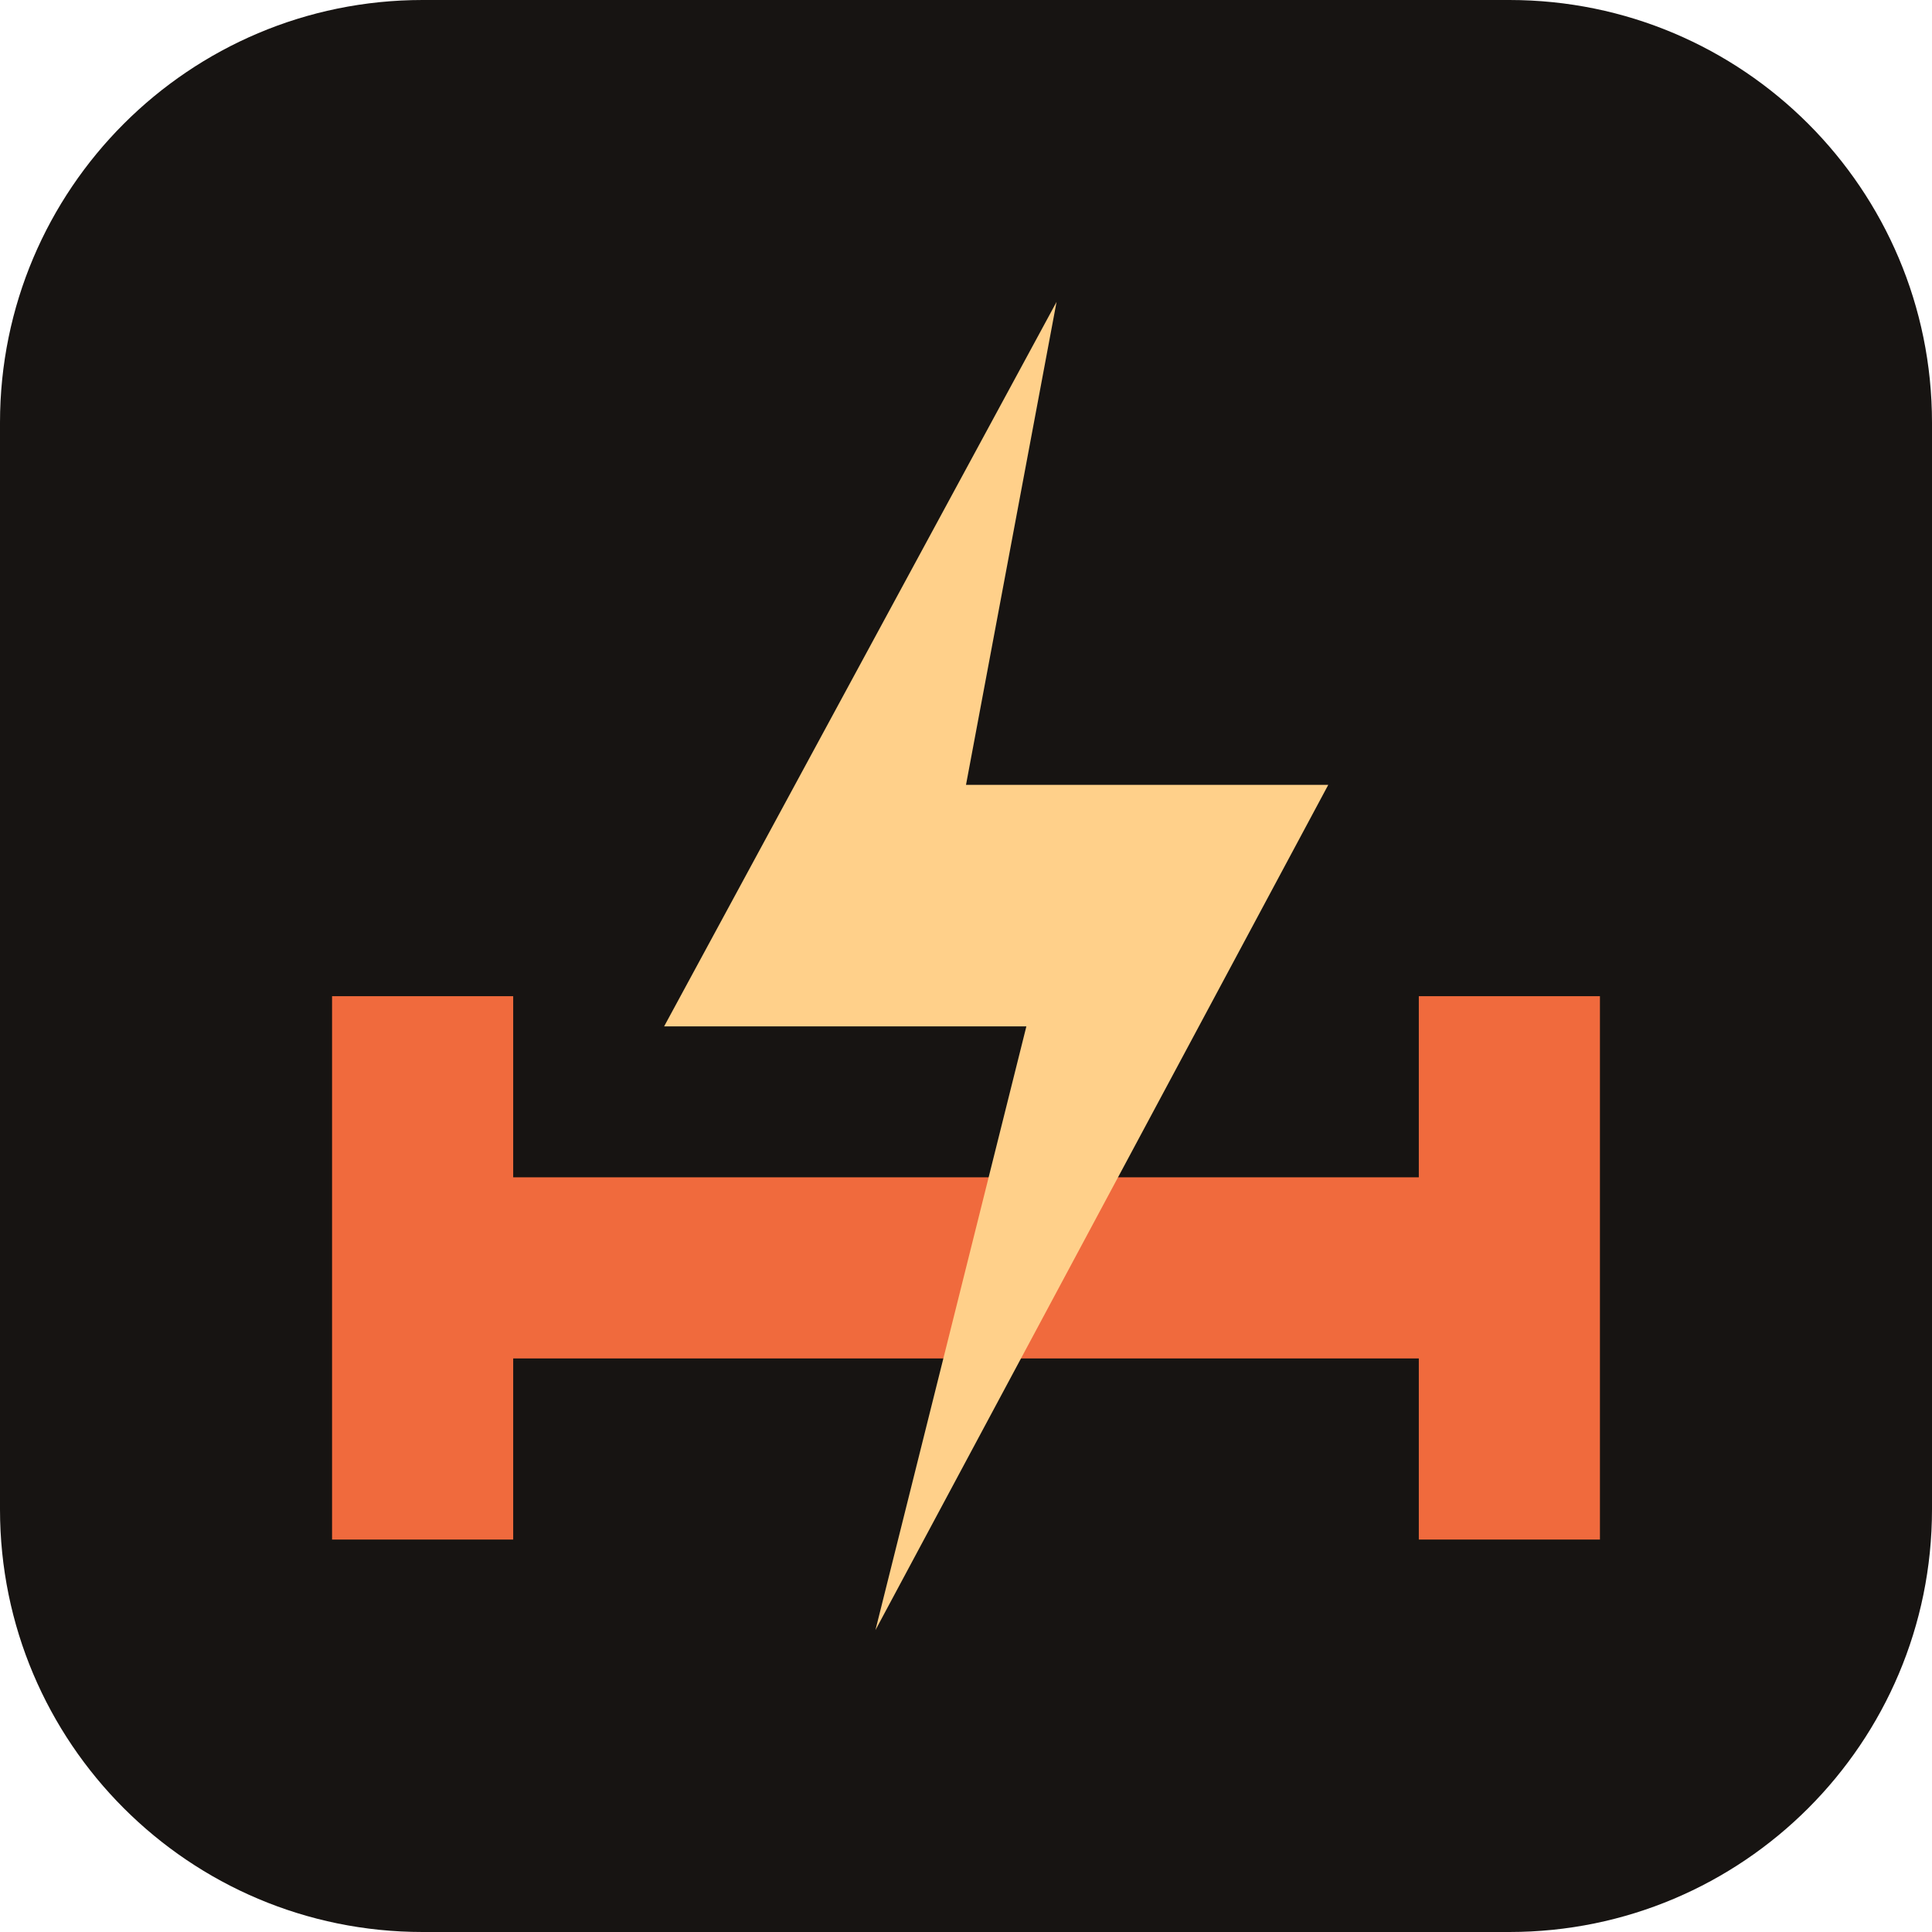
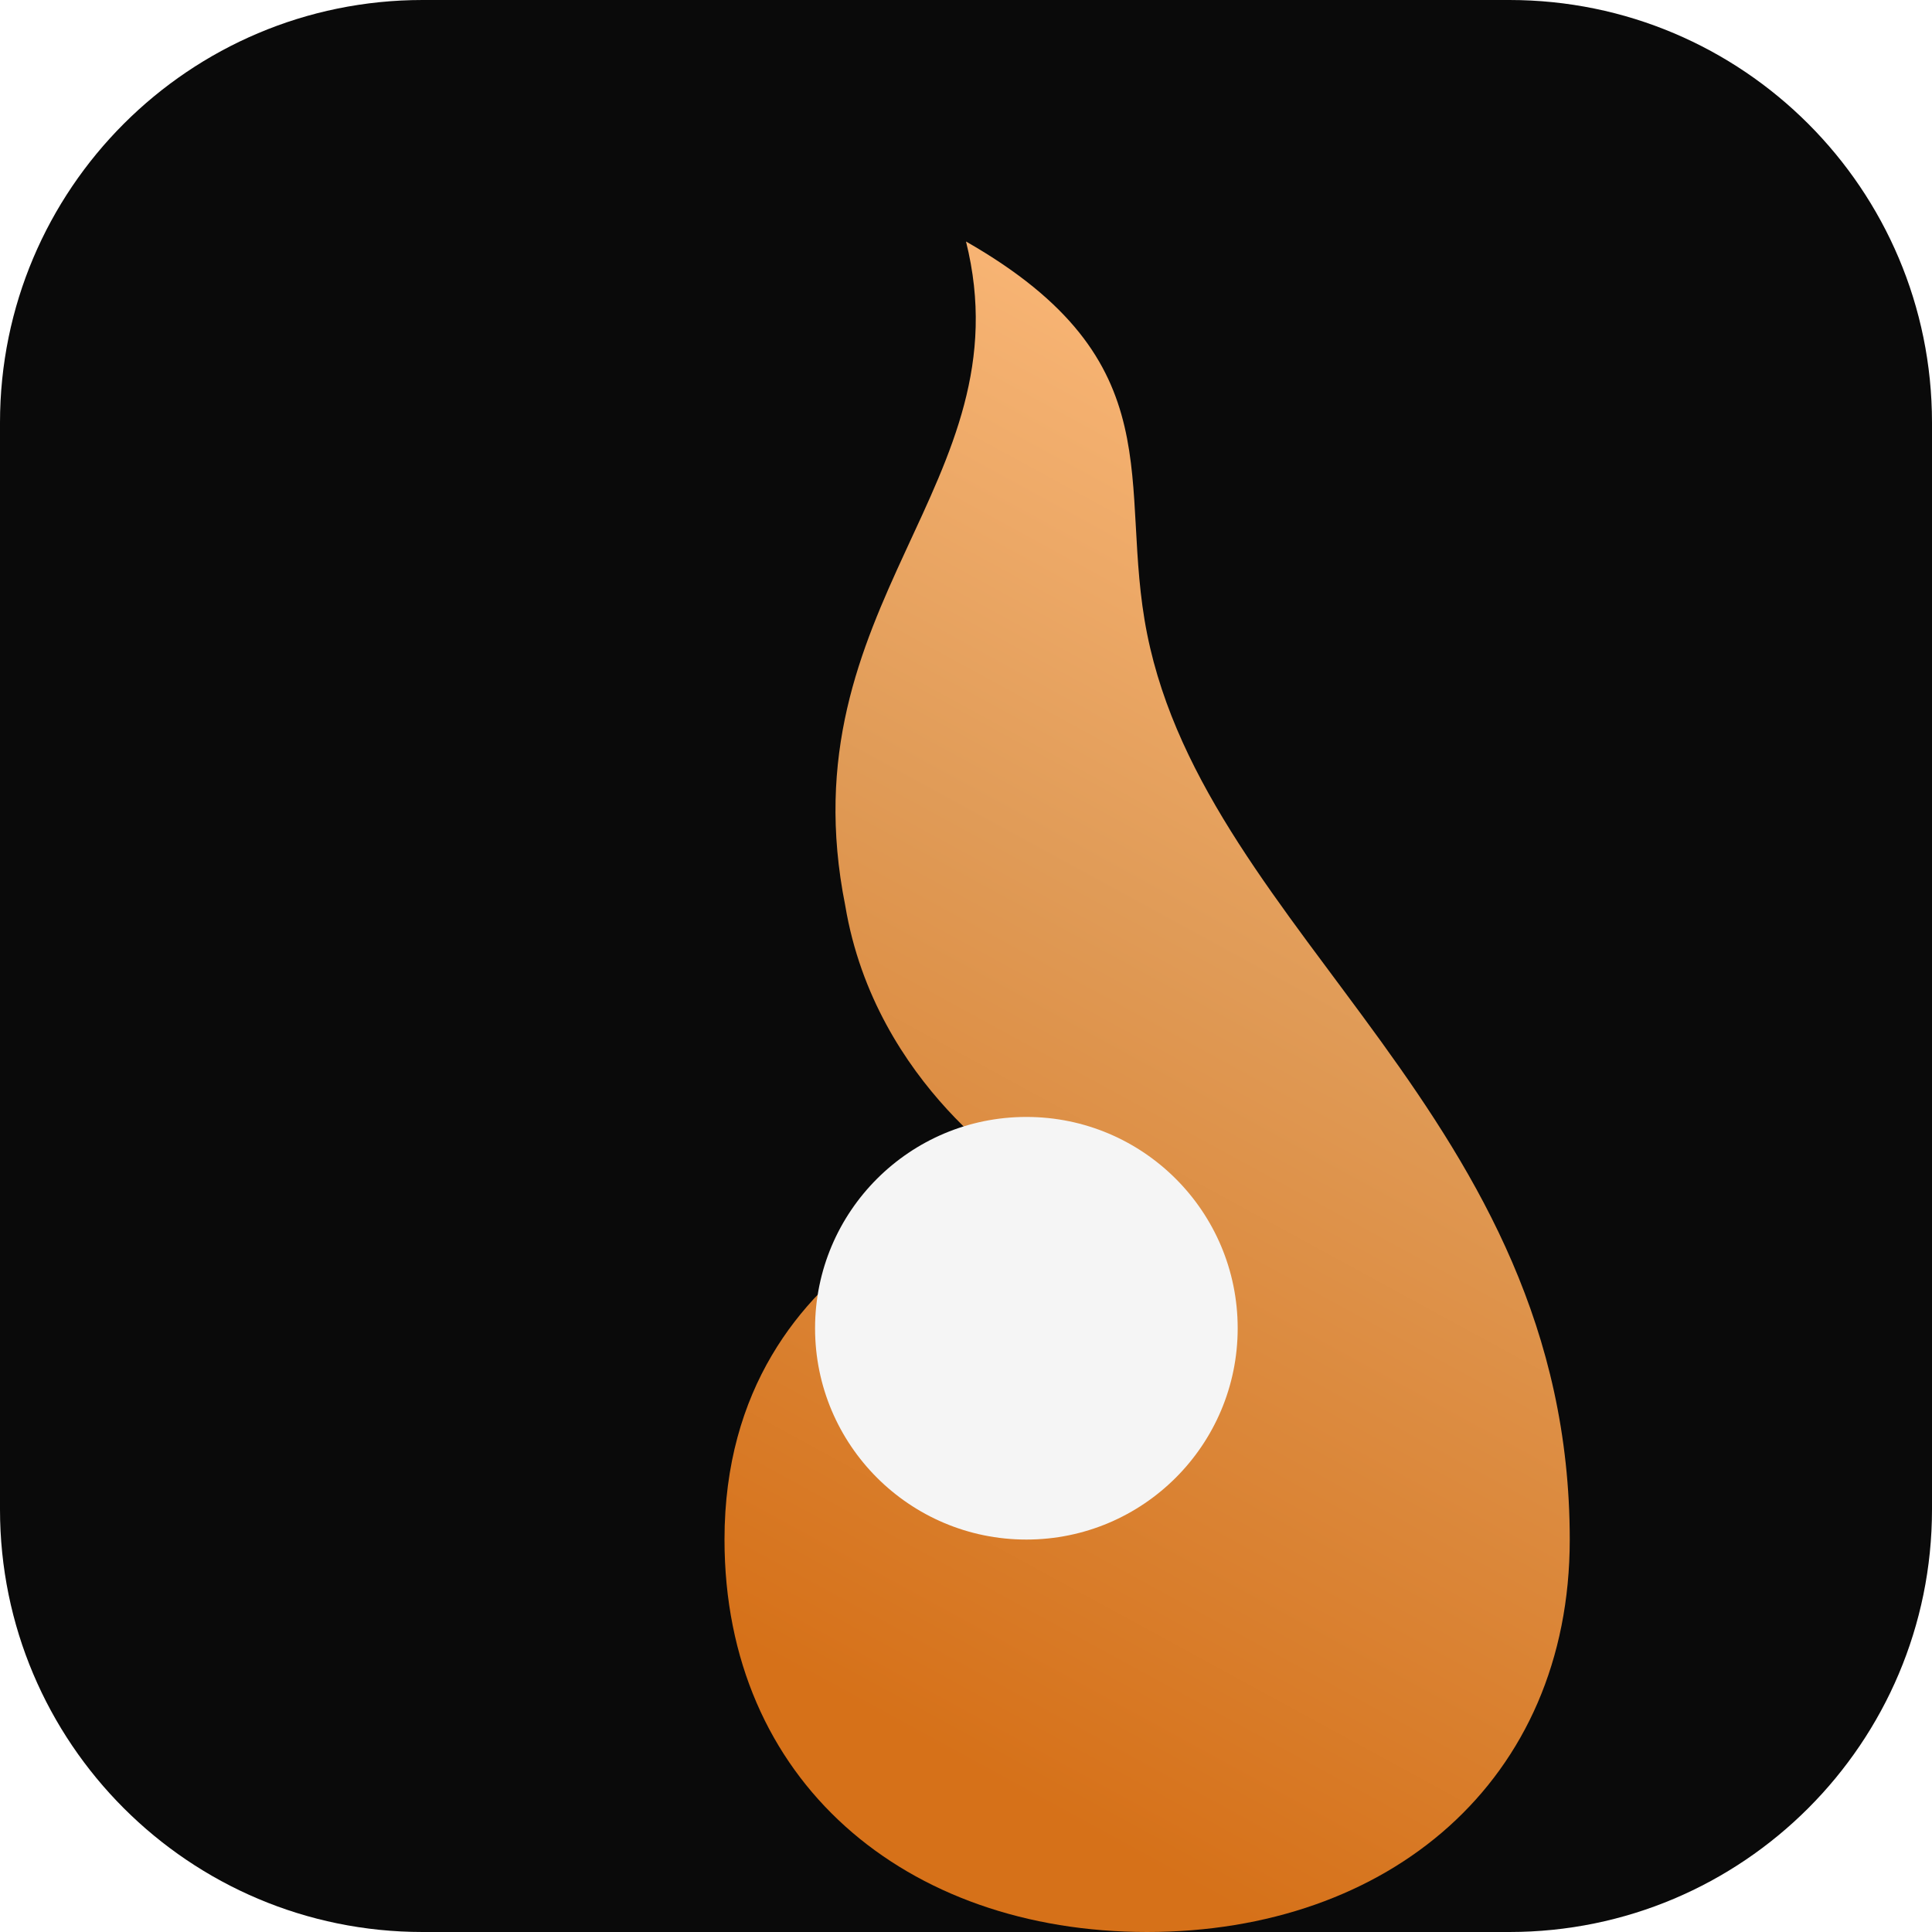
- <svg xmlns="http://www.w3.org/2000/svg" viewBox="0 0 64 64" role="img" aria-label="Alex Carter training mark">
-   <rect width="64" height="64" rx="14" fill="#171412" />
-   <path d="M18 42h28" stroke="#f06a3d" stroke-width="6" stroke-linecap="square" />
-   <path d="M14 36v12M50 36v12" stroke="#f06a3d" stroke-width="6" stroke-linecap="square" />
-   <path d="M35 10 22 34h12l-5 20 15-28H32l3-16Z" fill="#ffd08a" />
+ <svg xmlns="http://www.w3.org/2000/svg" viewBox="0 0 64 64" role="img" aria-label="Incinerate Fitness">
+   <rect width="64" height="64" rx="14" fill="#0a0a0a" />
+   <defs>
+     <linearGradient id="flame" x1="20" y1="52" x2="44" y2="8" gradientUnits="userSpaceOnUse">
+       <stop stop-color="#D67119" />
+       <stop offset="0.55" stop-color="#E09B57" />
+       <stop offset="1" stop-color="#FFBC7D" />
+     </linearGradient>
+   </defs>
+   <path fill="url(#flame)" d="M32 8c2 8-6 12-4 22 1 6 6 9 6 9s-10 2-10 12c0 8 6 13 14 13s14-5 14-13c0-14-12-20-14-30-1-5 1-9-6-13z" />
+   <circle cx="34" cy="44" r="7" fill="#f5f5f5" />
</svg>
